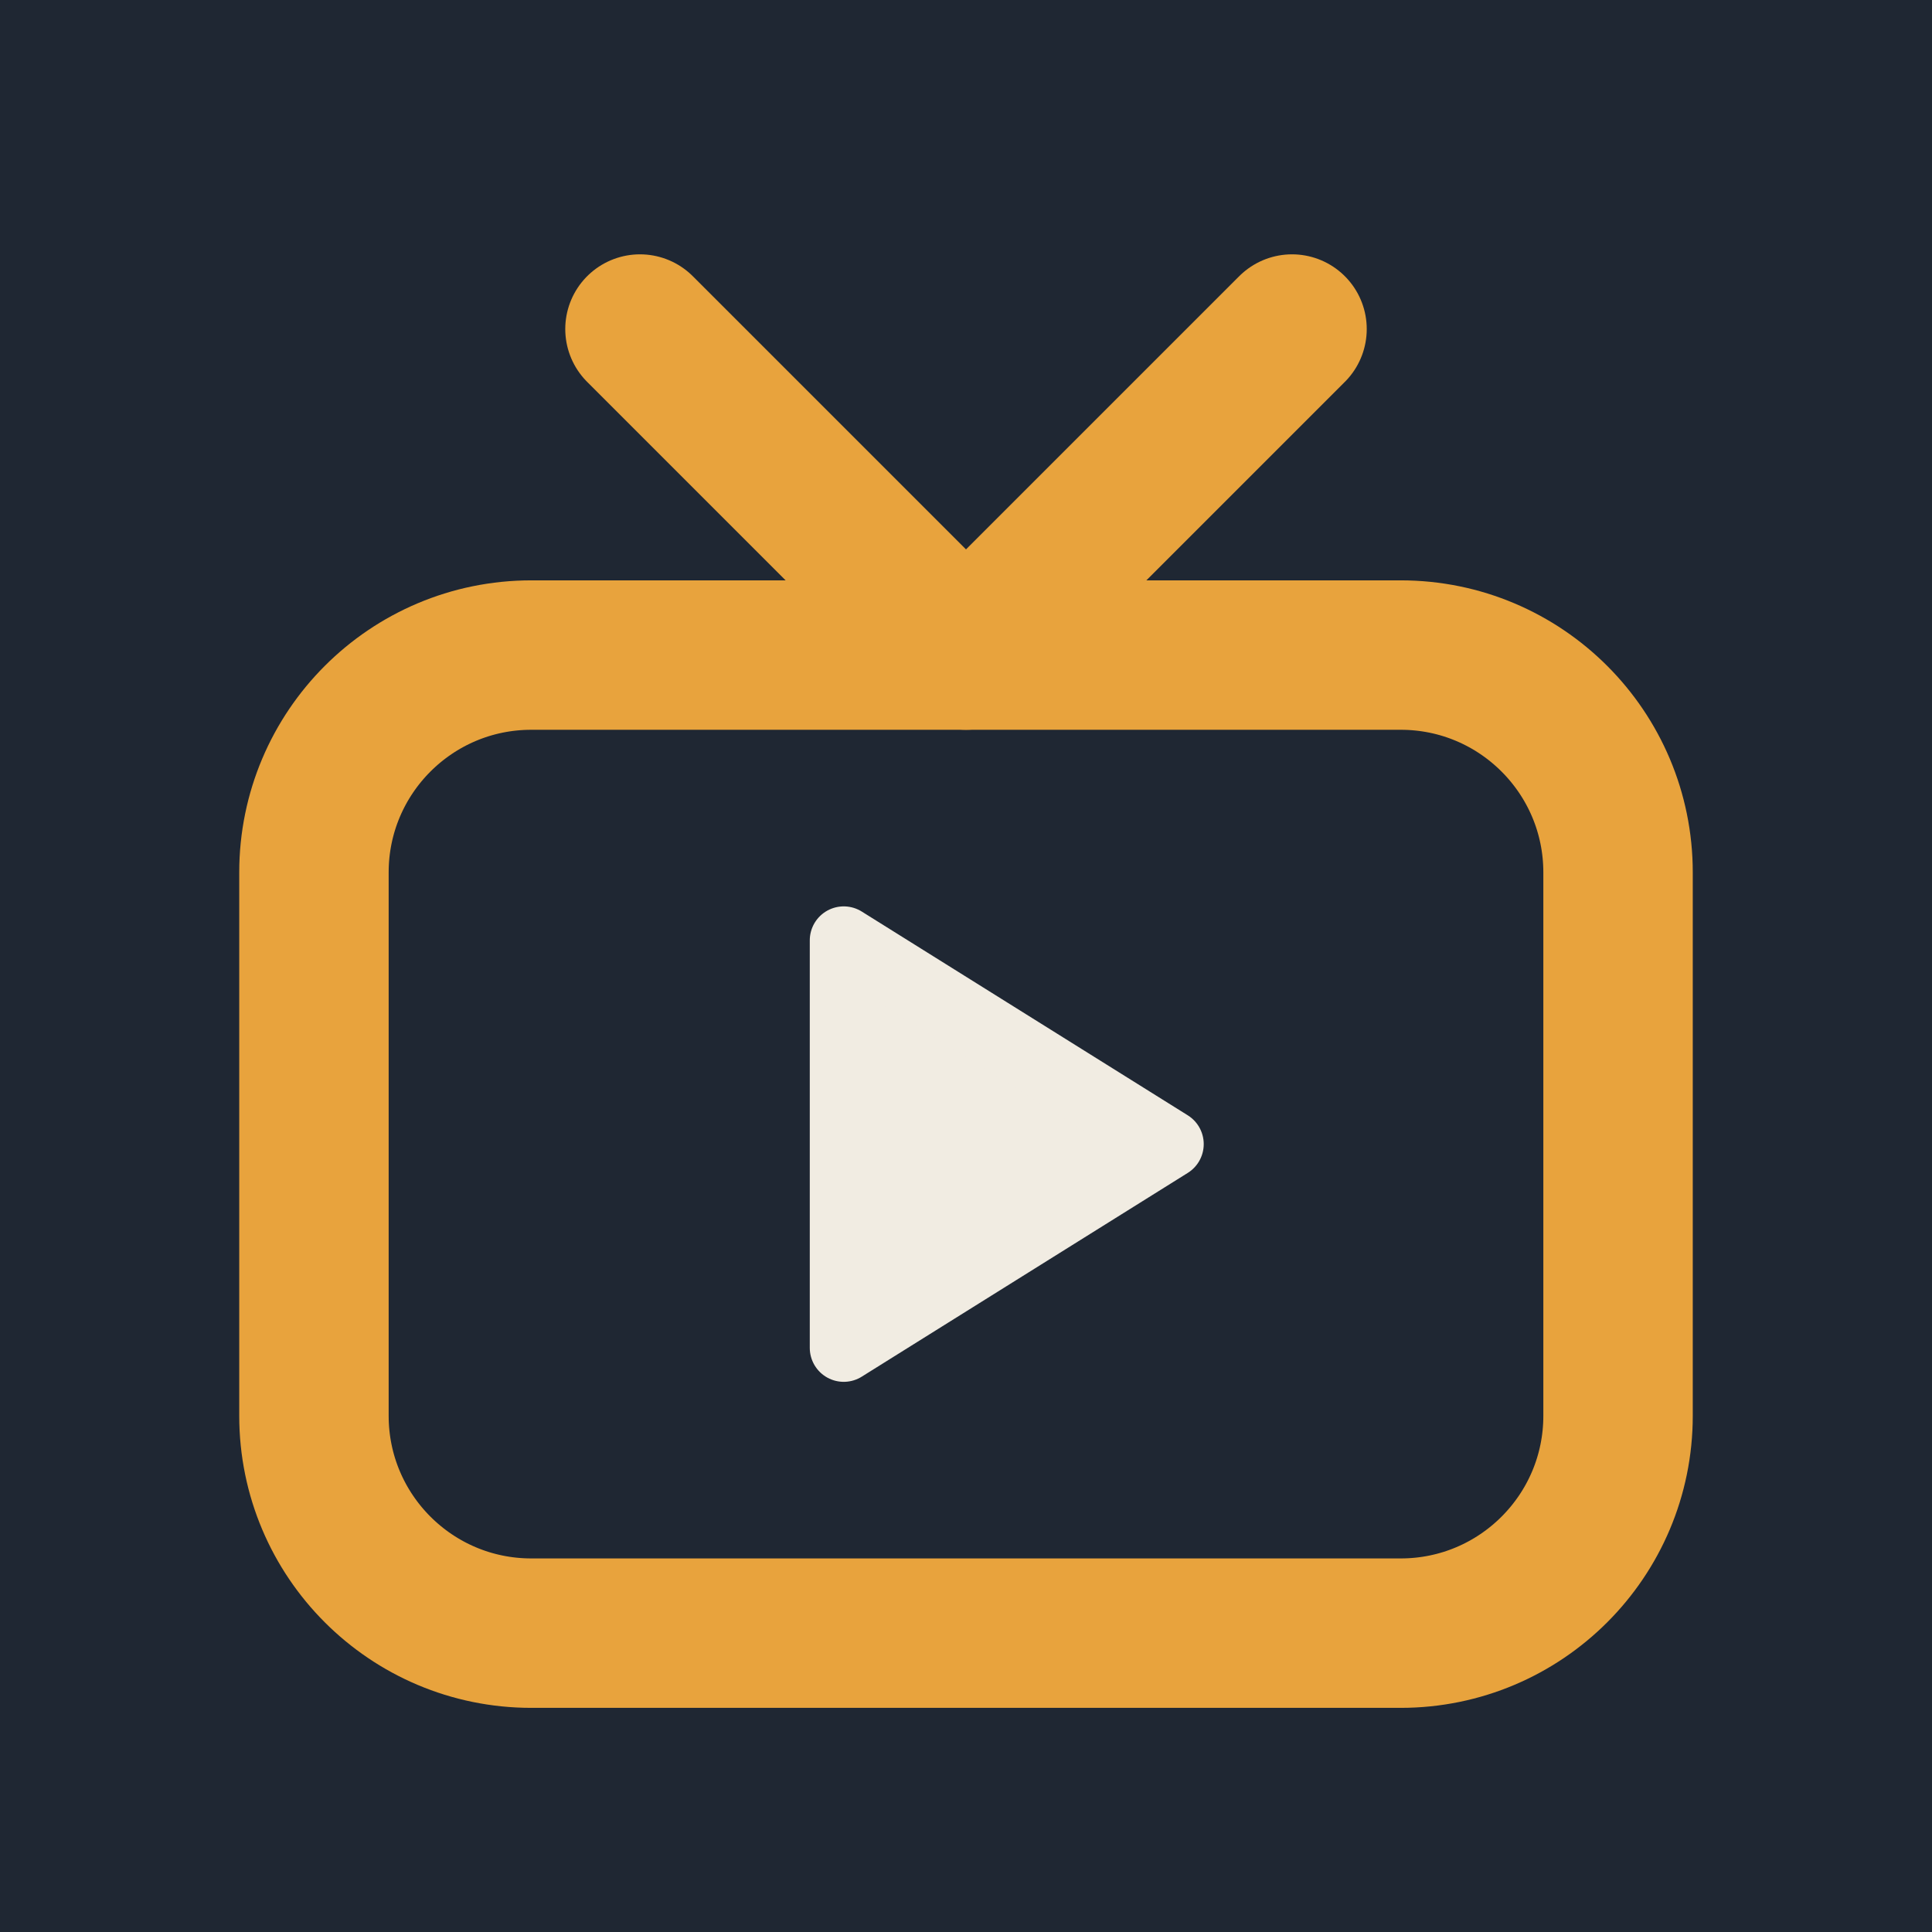
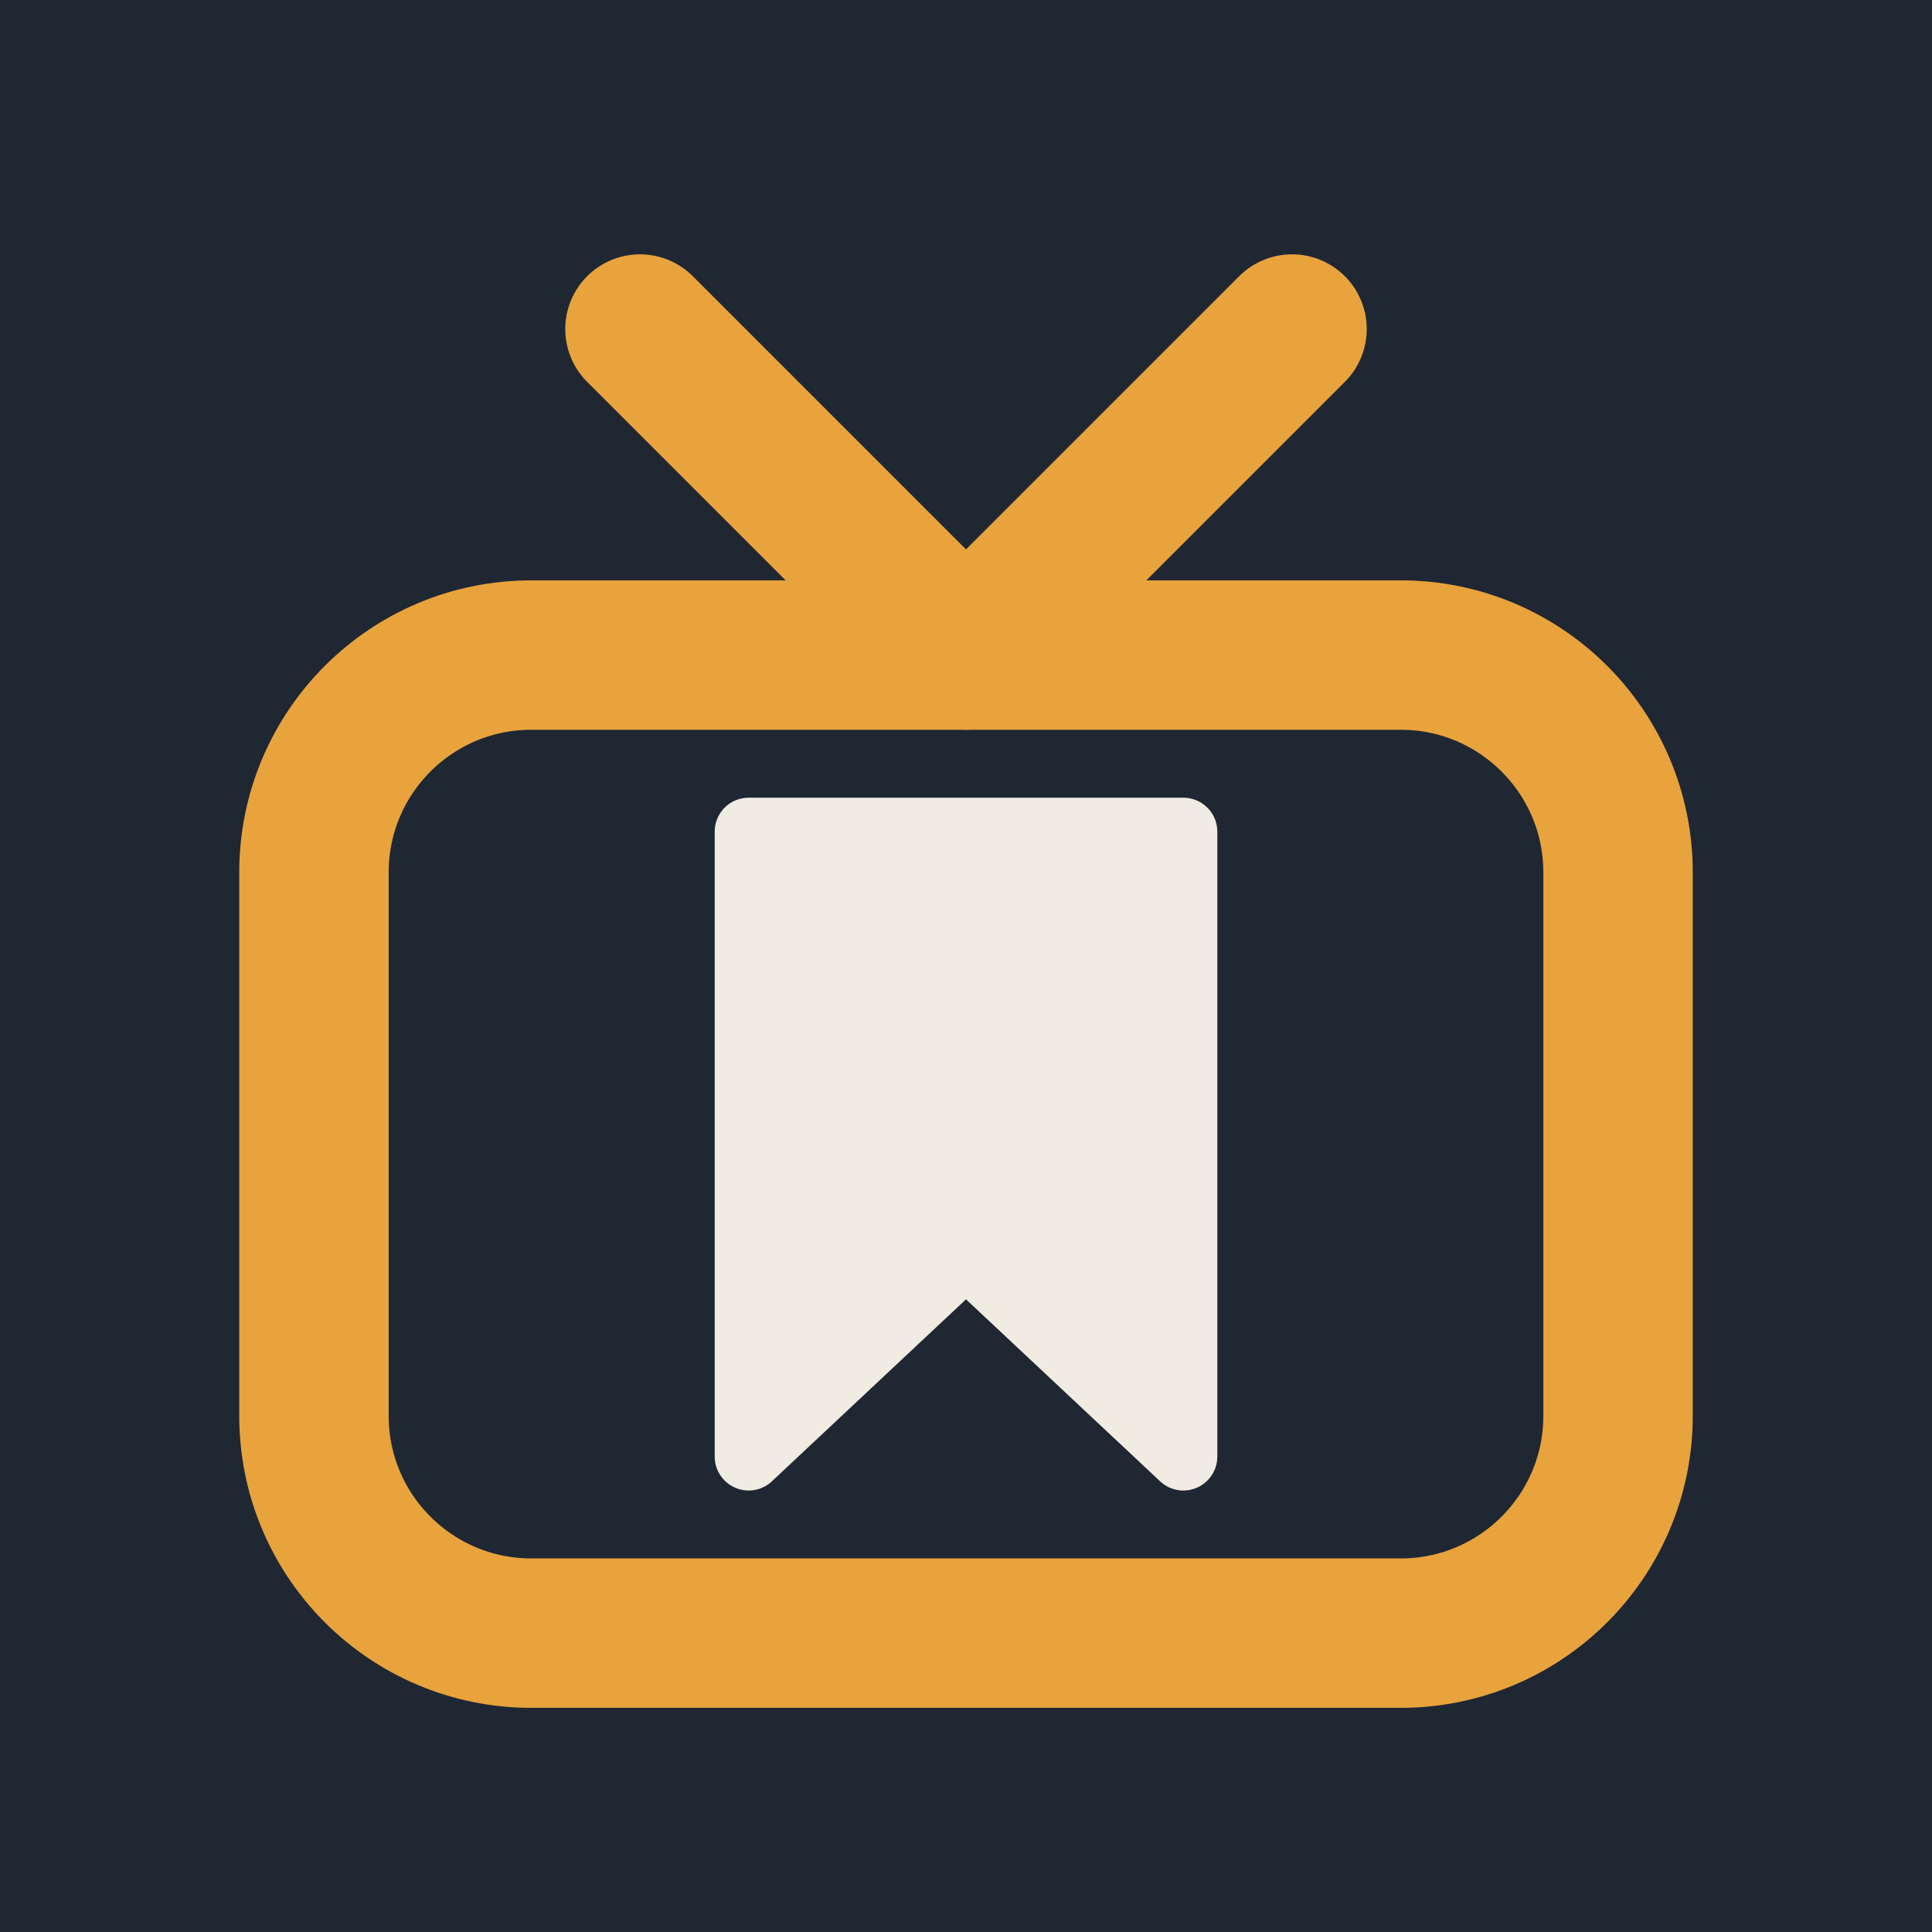
<svg xmlns="http://www.w3.org/2000/svg" viewBox="0 0 64 64" width="64" height="64">
  <rect width="64" height="64" rx="0" fill="#1f2733" />
  <g transform="translate(32 32.5) scale(0.9) translate(-32 -30)">
    <g fill="none" stroke="#e8a33d" stroke-width="5.5" stroke-linecap="round" stroke-linejoin="round">
      <path d="M20 6 L32 18 L44 6" />
      <rect x="8" y="18" width="48" height="36" rx="8" />
    </g>
-     <path d="M27.5 28.5 L39.5 36 L27.5 43.5 Z" fill="#f1ece2" stroke="#f1ece2" stroke-width="2.5" stroke-linejoin="round" />
+     <path d="M24 24.5 H40 V47.5 L32 40 L24 47.5 Z" fill="#f1ece2" stroke="#f1ece2" stroke-width="2.5" stroke-linejoin="round" />
  </g>
</svg>
